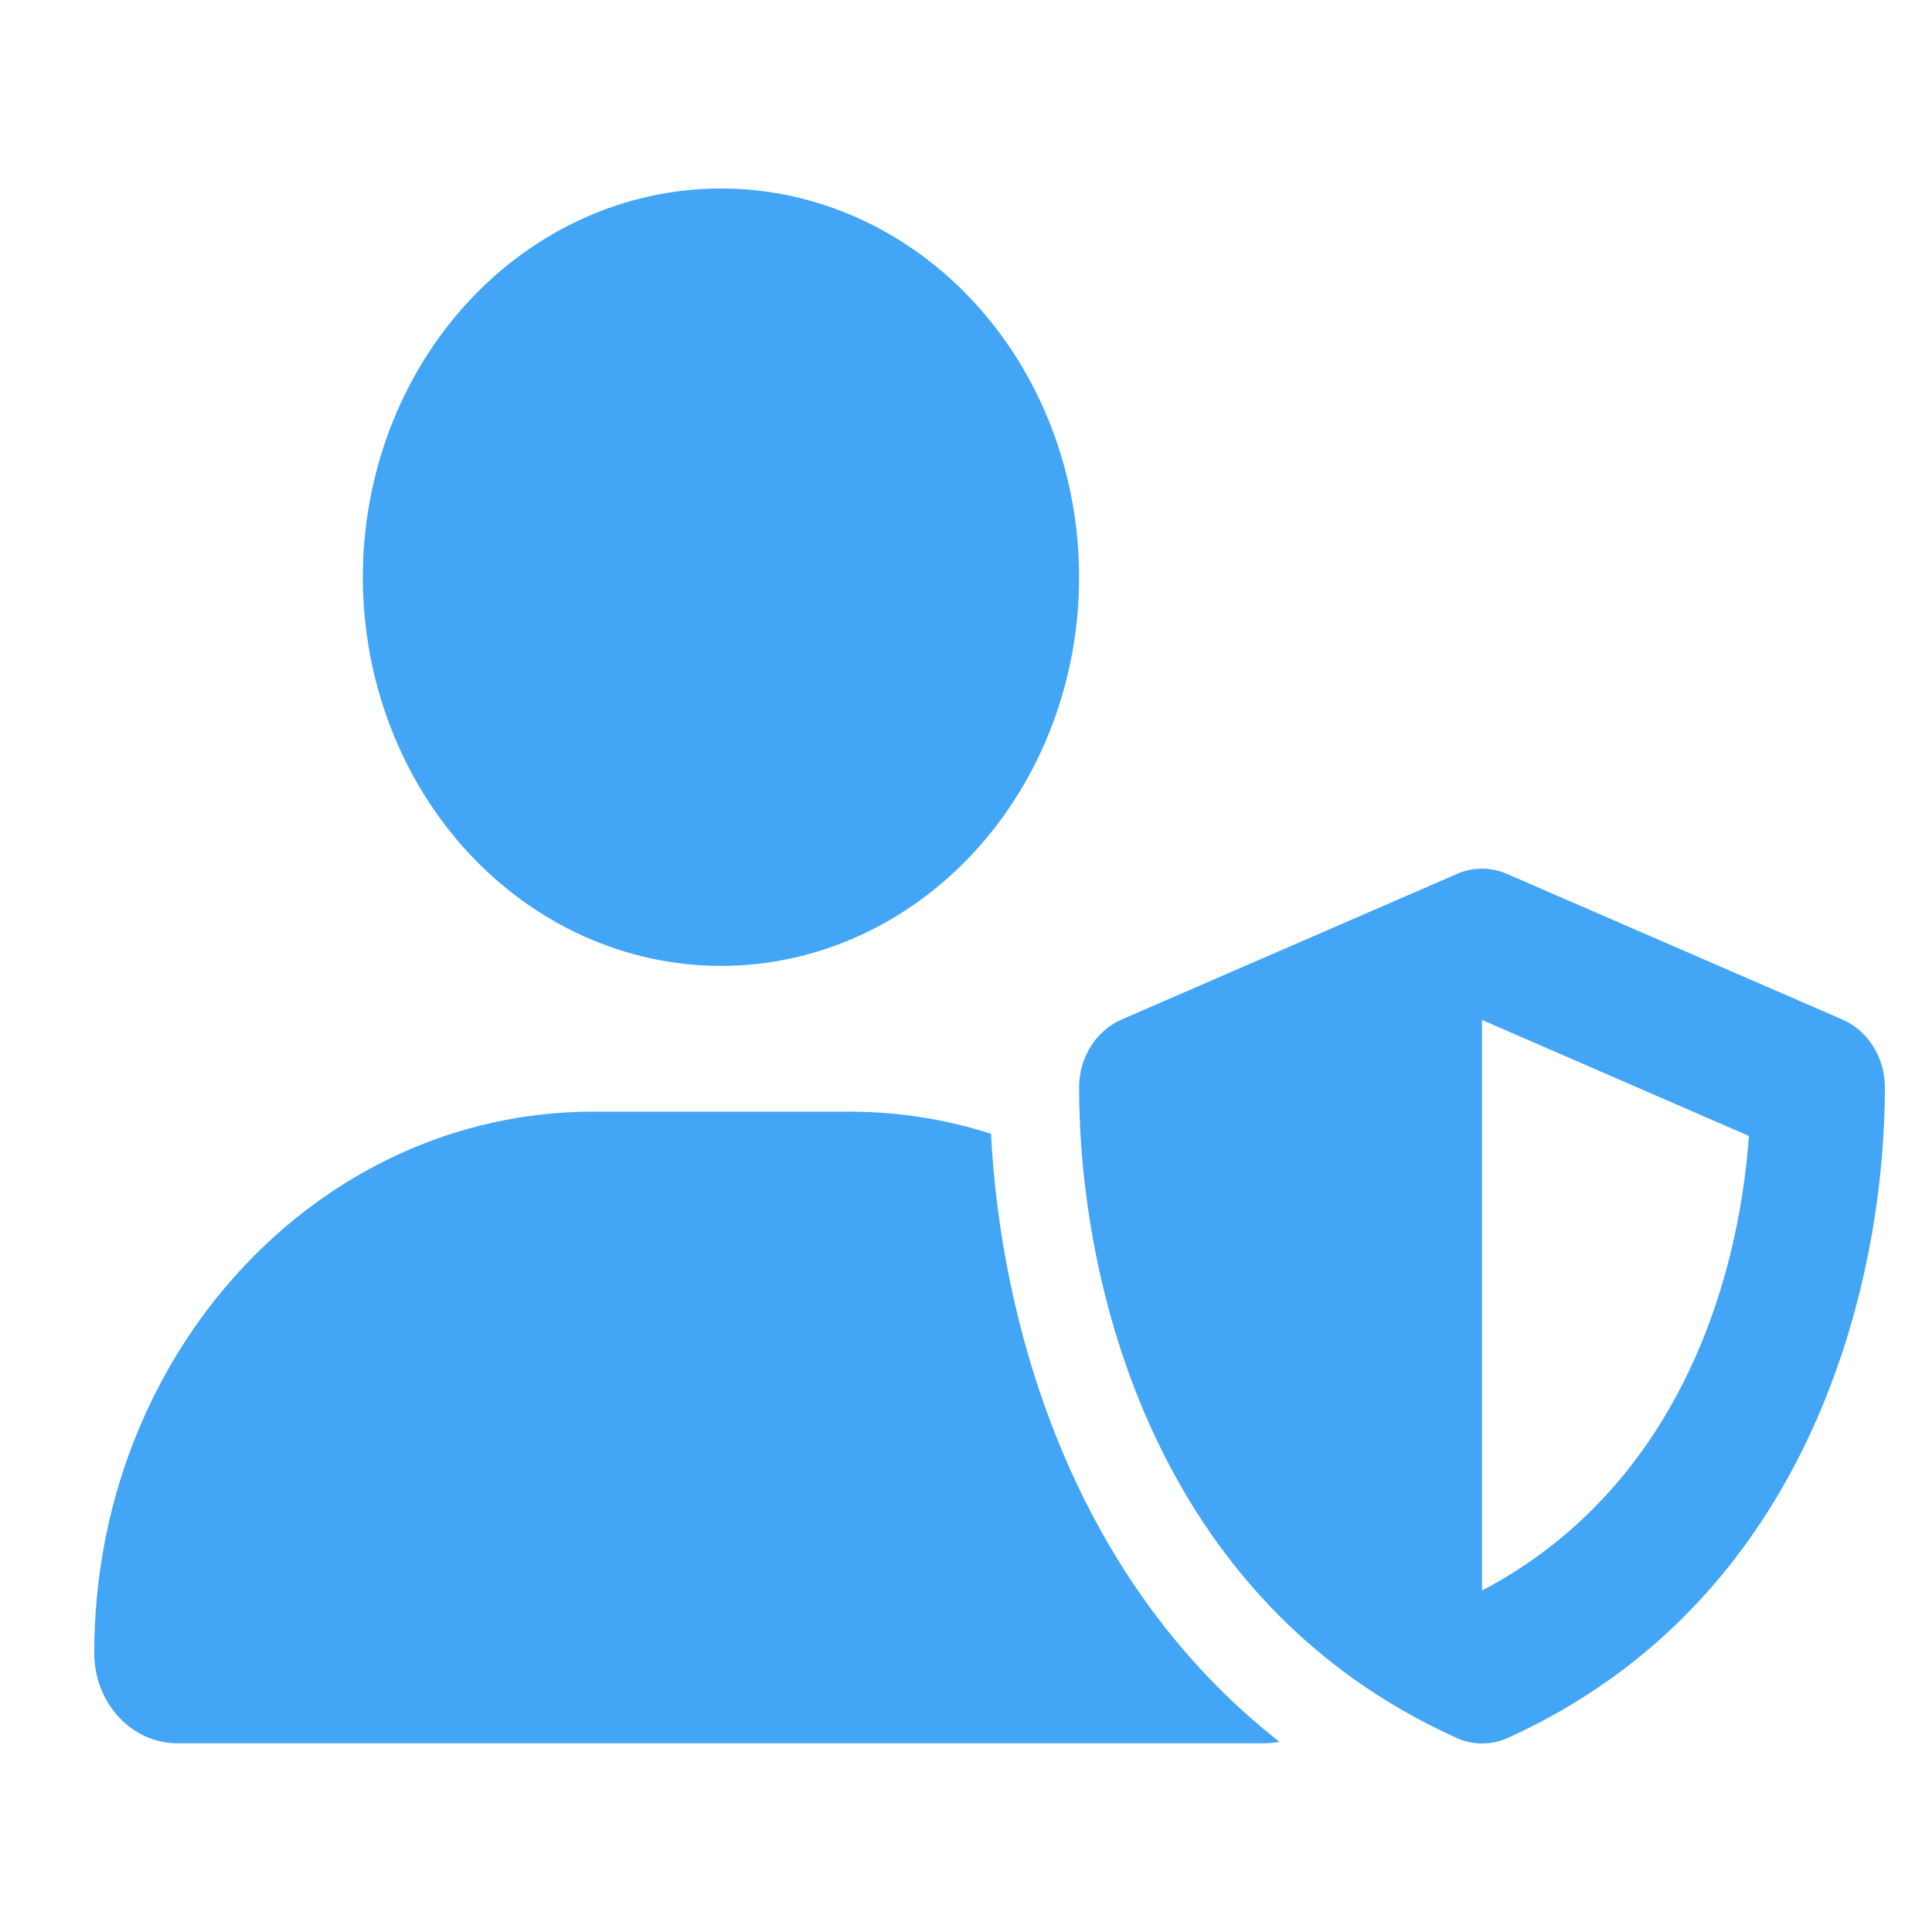
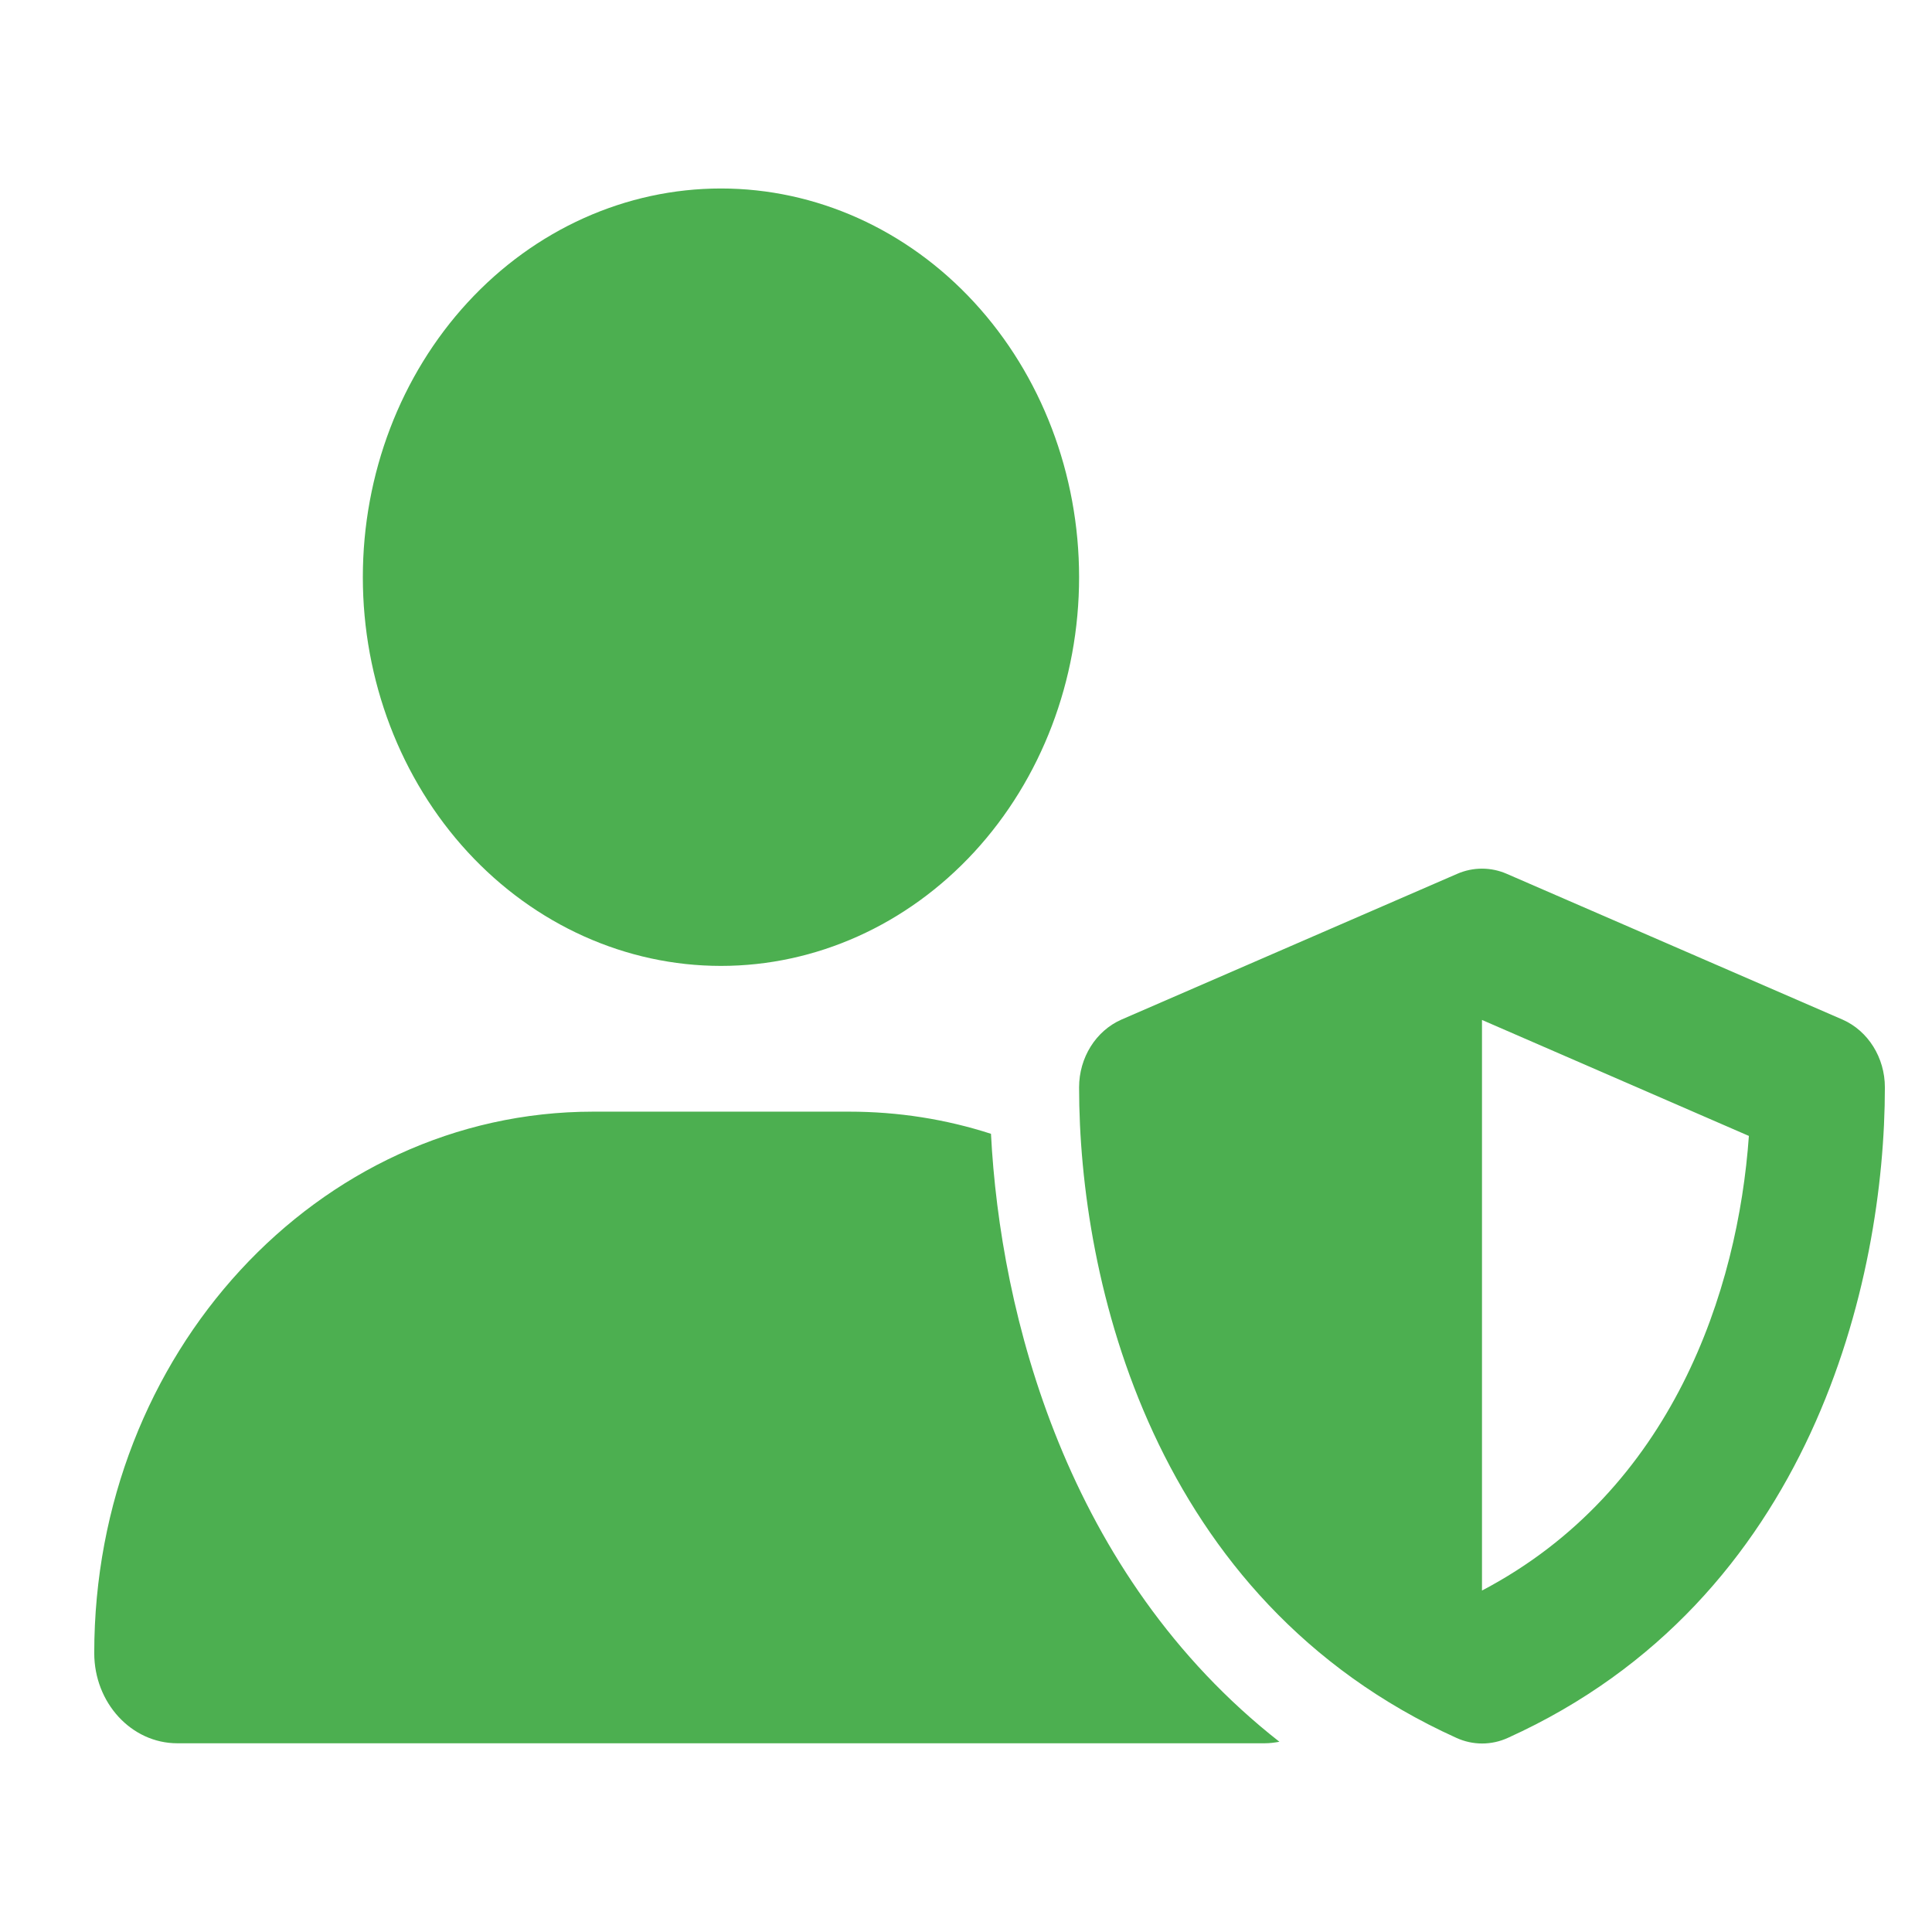
<svg xmlns="http://www.w3.org/2000/svg" width="41" height="41" viewBox="0 0 41 41" fill="none">
-   <path d="M15.3 20.498C17.316 20.498 19.249 19.628 20.674 18.082C22.099 16.535 22.9 14.437 22.9 12.249C22.9 10.061 22.099 7.963 20.674 6.416C19.249 4.869 17.316 4 15.3 4C13.284 4 11.351 4.869 9.926 6.416C8.501 7.963 7.7 10.061 7.7 12.249C7.7 14.437 8.501 16.535 9.926 18.082C11.351 19.628 13.284 20.498 15.3 20.498ZM12.587 23.591C6.738 23.591 2 28.733 2 35.081C2 36.138 2.79 36.995 3.763 36.995H26.837C26.943 36.995 27.044 36.982 27.151 36.963C22.621 33.412 21.226 27.876 21.03 24.061C20.074 23.752 19.064 23.591 18.019 23.591H12.587ZM30.922 18.545L23.797 21.638C23.256 21.877 22.9 22.444 22.9 23.075C22.9 27.155 24.438 33.953 30.904 36.879C31.254 37.04 31.652 37.04 32.002 36.879C38.462 33.953 40 27.155 40 23.075C40 22.444 39.644 21.877 39.103 21.638L31.978 18.545C31.64 18.397 31.26 18.397 30.922 18.545ZM37.114 24.106C36.883 27.374 35.499 31.627 31.45 33.754V21.645L37.114 24.106Z" fill="#42A5F5" />
+   <path d="M15.3 20.498C17.316 20.498 19.249 19.628 20.674 18.082C22.099 16.535 22.9 14.437 22.9 12.249C22.9 10.061 22.099 7.963 20.674 6.416C19.249 4.869 17.316 4 15.3 4C13.284 4 11.351 4.869 9.926 6.416C8.501 7.963 7.7 10.061 7.7 12.249C7.7 14.437 8.501 16.535 9.926 18.082C11.351 19.628 13.284 20.498 15.3 20.498ZM12.587 23.591C6.738 23.591 2 28.733 2 35.081C2 36.138 2.79 36.995 3.763 36.995H26.837C26.943 36.995 27.044 36.982 27.151 36.963C22.621 33.412 21.226 27.876 21.03 24.061C20.074 23.752 19.064 23.591 18.019 23.591H12.587ZM30.922 18.545L23.797 21.638C23.256 21.877 22.9 22.444 22.9 23.075C22.9 27.155 24.438 33.953 30.904 36.879C31.254 37.04 31.652 37.04 32.002 36.879C38.462 33.953 40 27.155 40 23.075C40 22.444 39.644 21.877 39.103 21.638L31.978 18.545C31.64 18.397 31.26 18.397 30.922 18.545ZM37.114 24.106C36.883 27.374 35.499 31.627 31.45 33.754V21.645L37.114 24.106Z" fill="#4CAF50" />
</svg>
